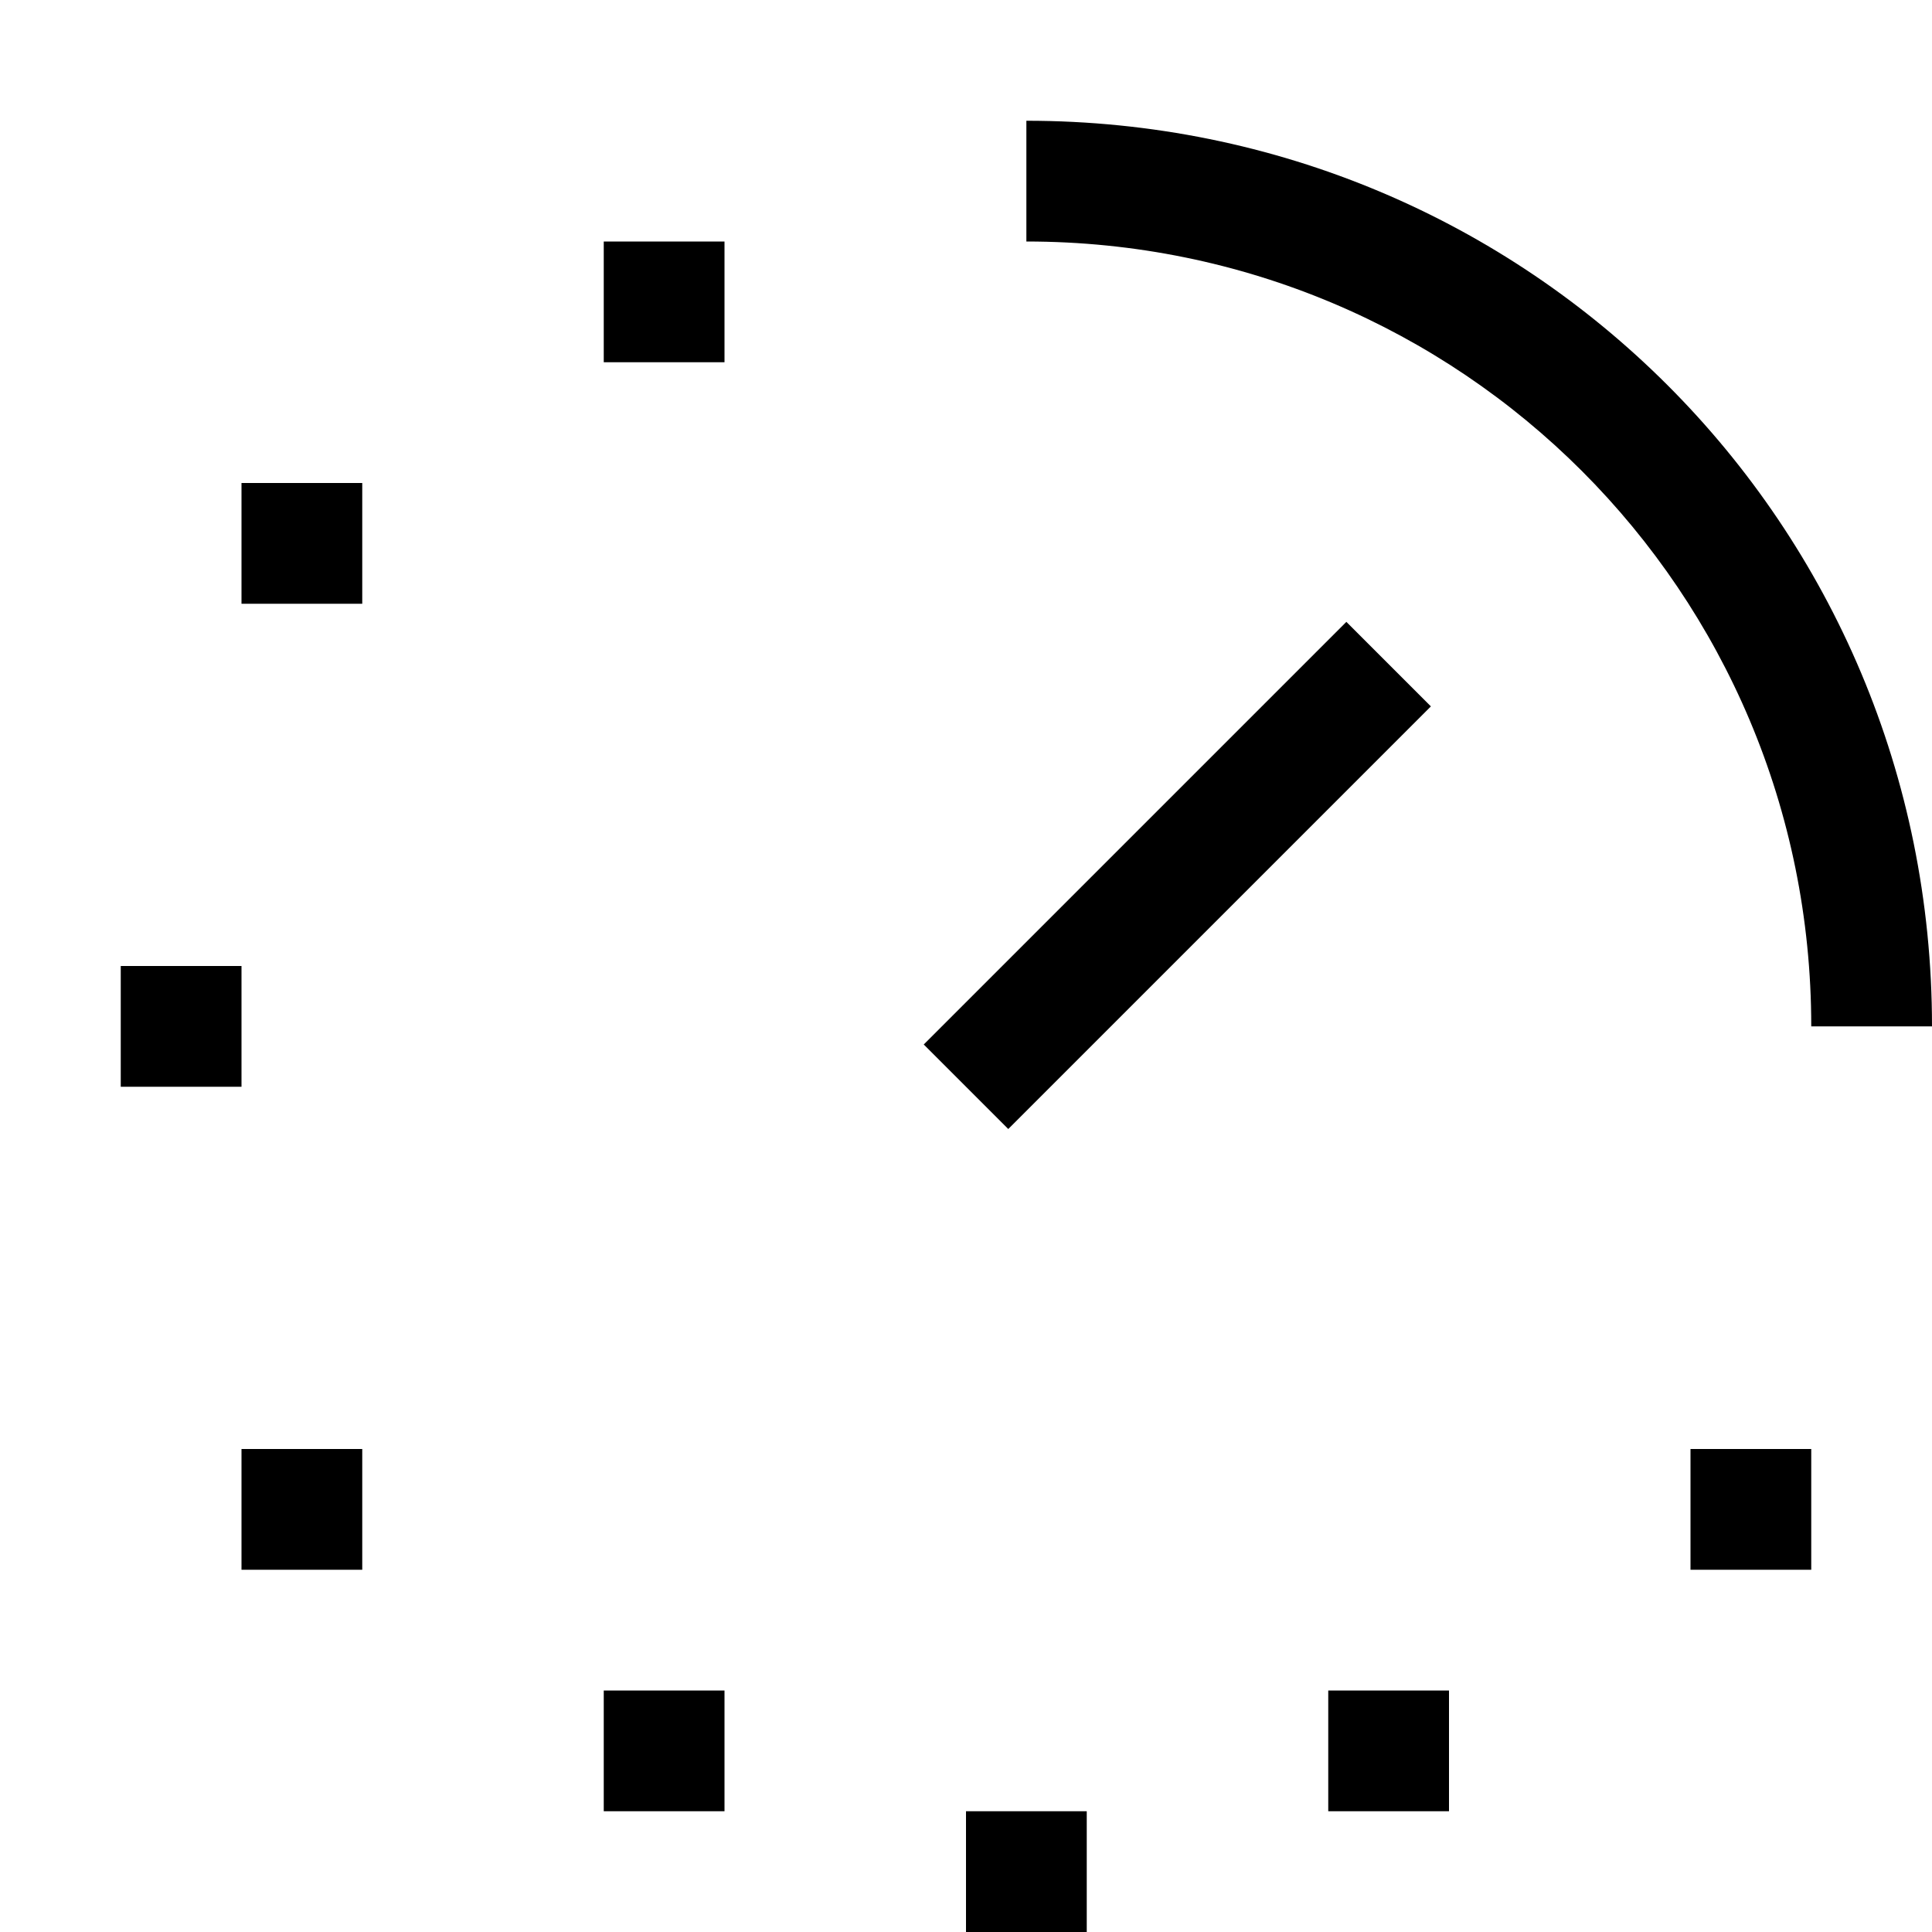
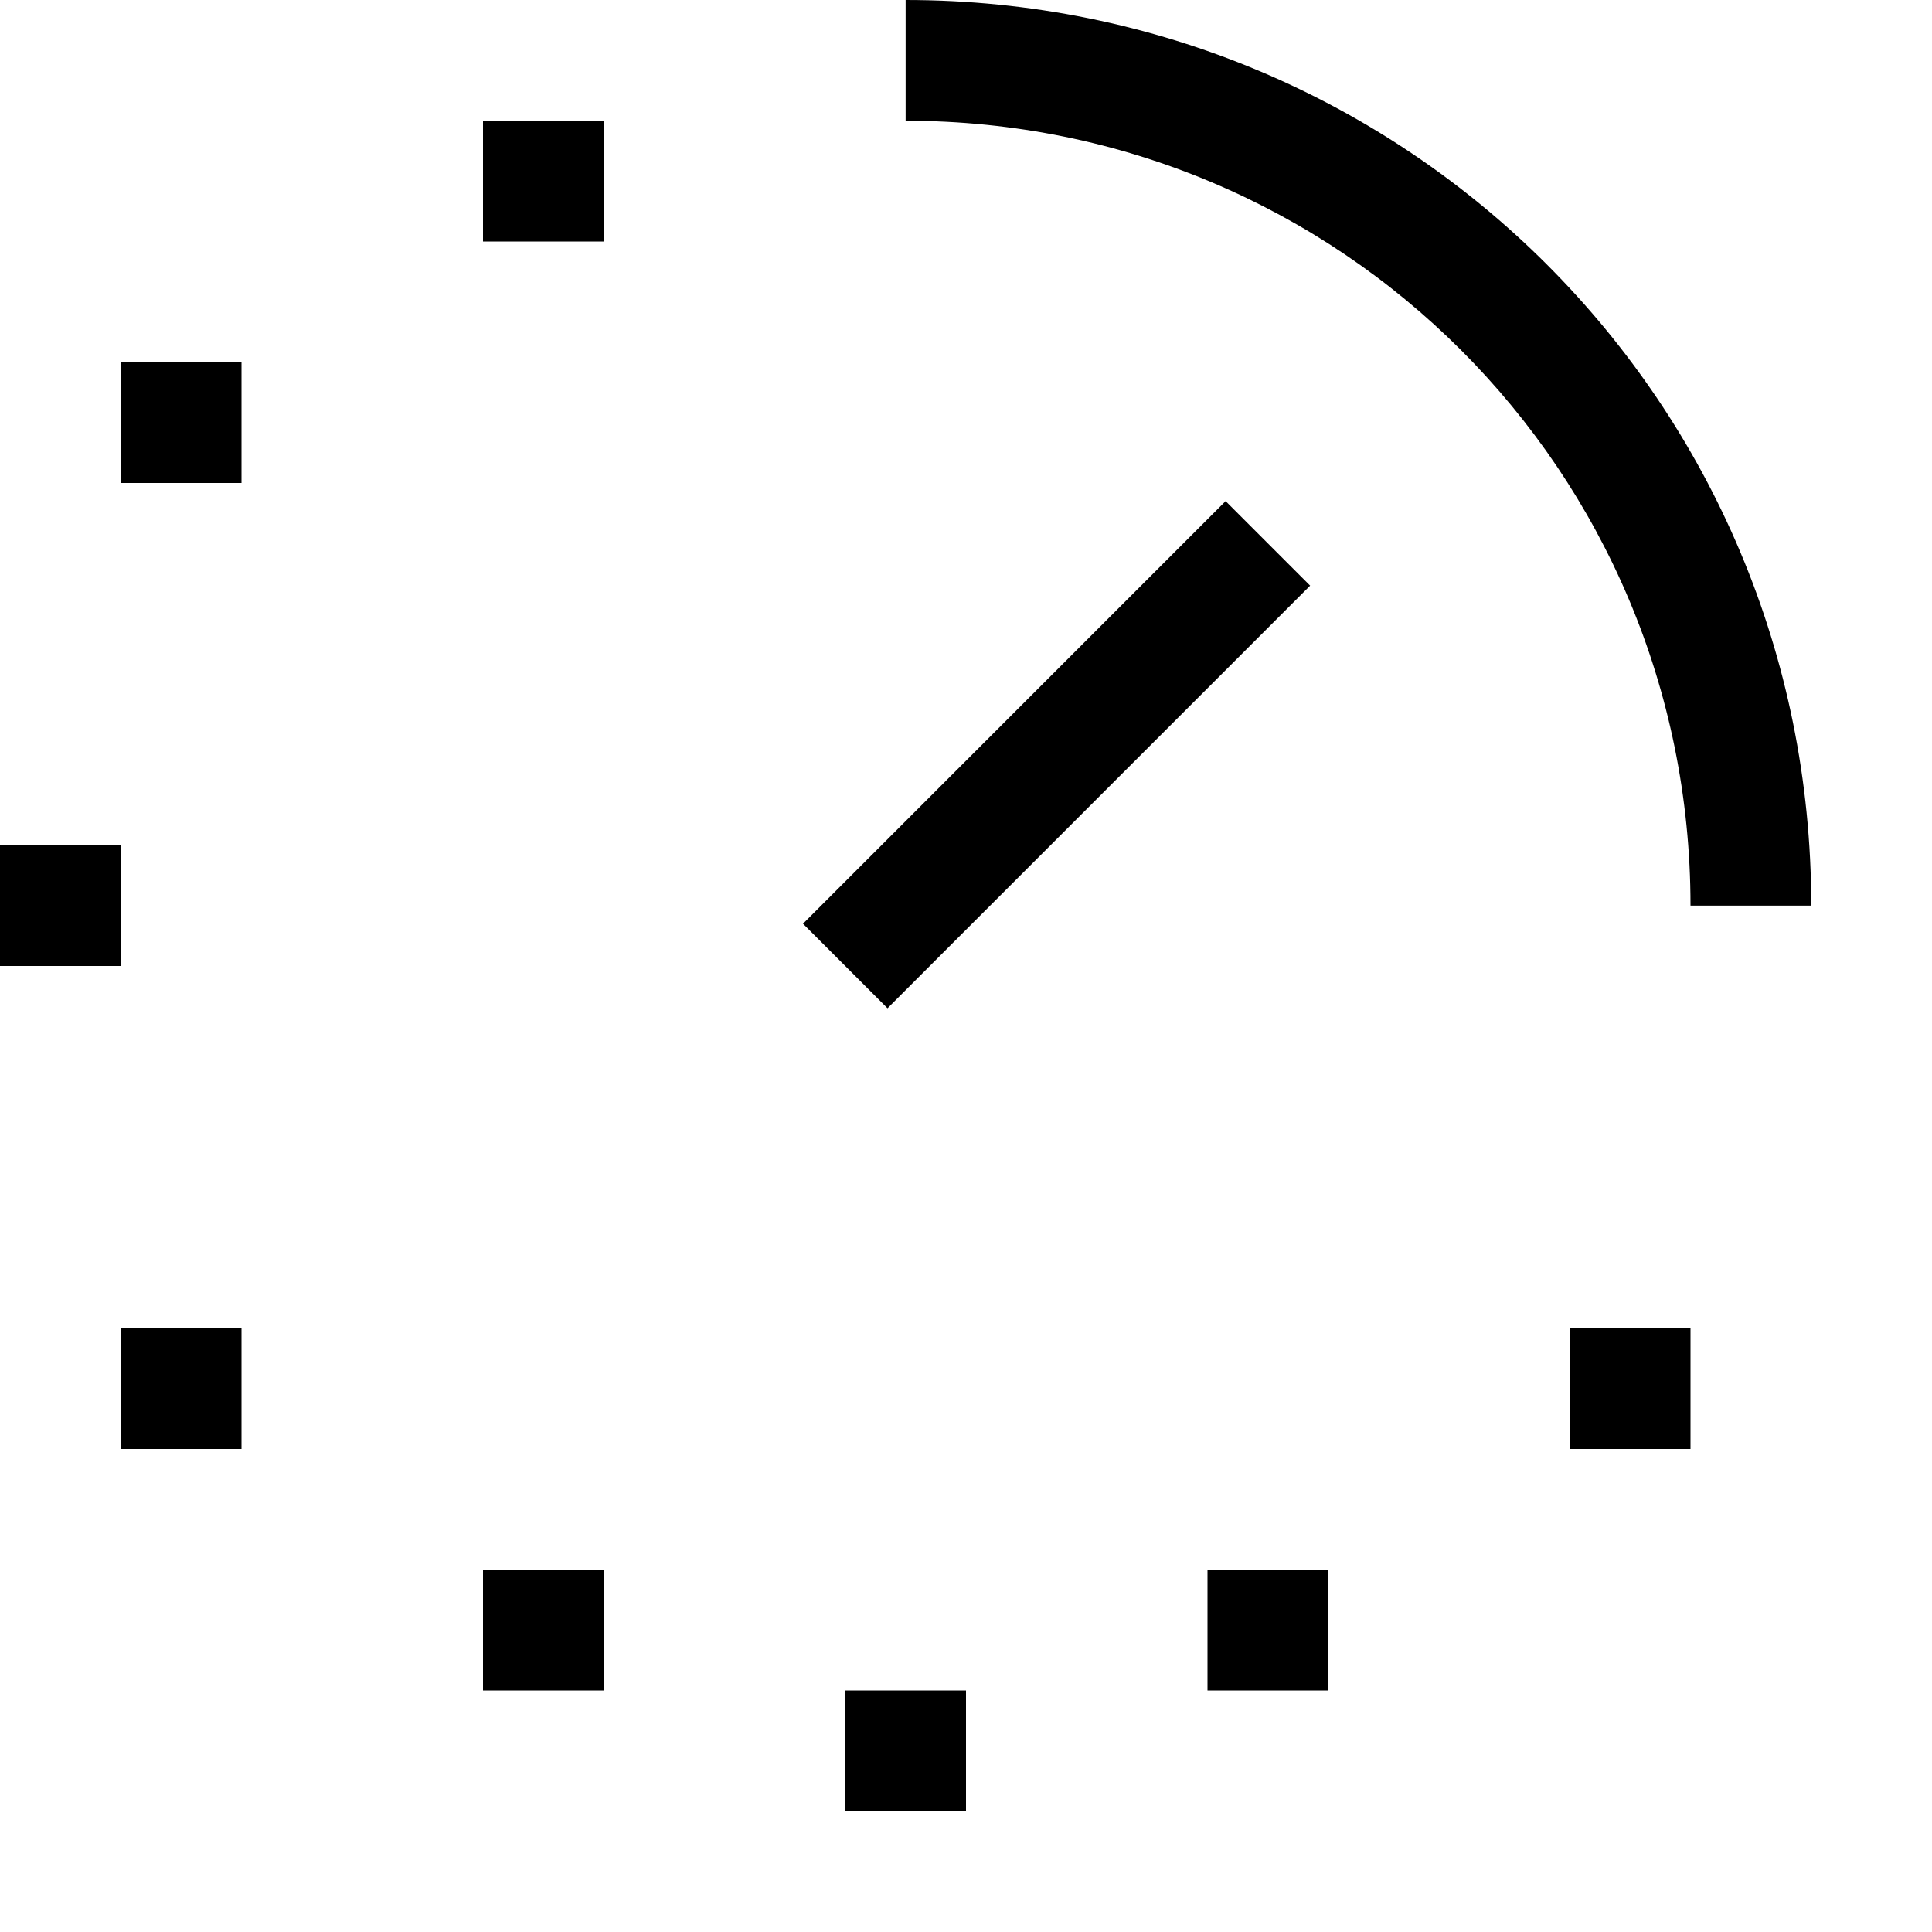
<svg xmlns="http://www.w3.org/2000/svg" width="16" height="16" fill="none">
-   <path fill="currentColor" d="M15 8.5C15 4.9 12.1 2 8.5 2V1C12.66 1 16 4.34 16 8.5h-1ZM6 2v1H5V2h1ZM3 4v1H2V4h1Zm8.85 1.85-3.5 3.5-.7-.7 3.5-3.5.7.7ZM2 8v1H1V8h1Zm1 4v1H2v-1h1Zm12 0v1h-1v-1h1Zm-9 2v1H5v-1h1Zm6 0v1h-1v-1h1Zm-3 1v1H8v-1h1Z" />
+   <path fill="currentColor" d="M14 7.5C14 3.9 11.1 1 7.5 1V0C11.66 0 15 3.34 15 7.5h-1ZM5 1v1H4V1h1ZM2 3v1H1V3h1Zm8.85 1.85-3.5 3.5-.7-.7 3.5-3.5.7.7ZM1 7v1H0V7h1Zm1 4v1H1v-1h1Zm12 0v1h-1v-1h1Zm-9 2v1H4v-1h1Zm6 0v1h-1v-1h1Zm-3 1v1H7v-1h1Z" />
</svg>
